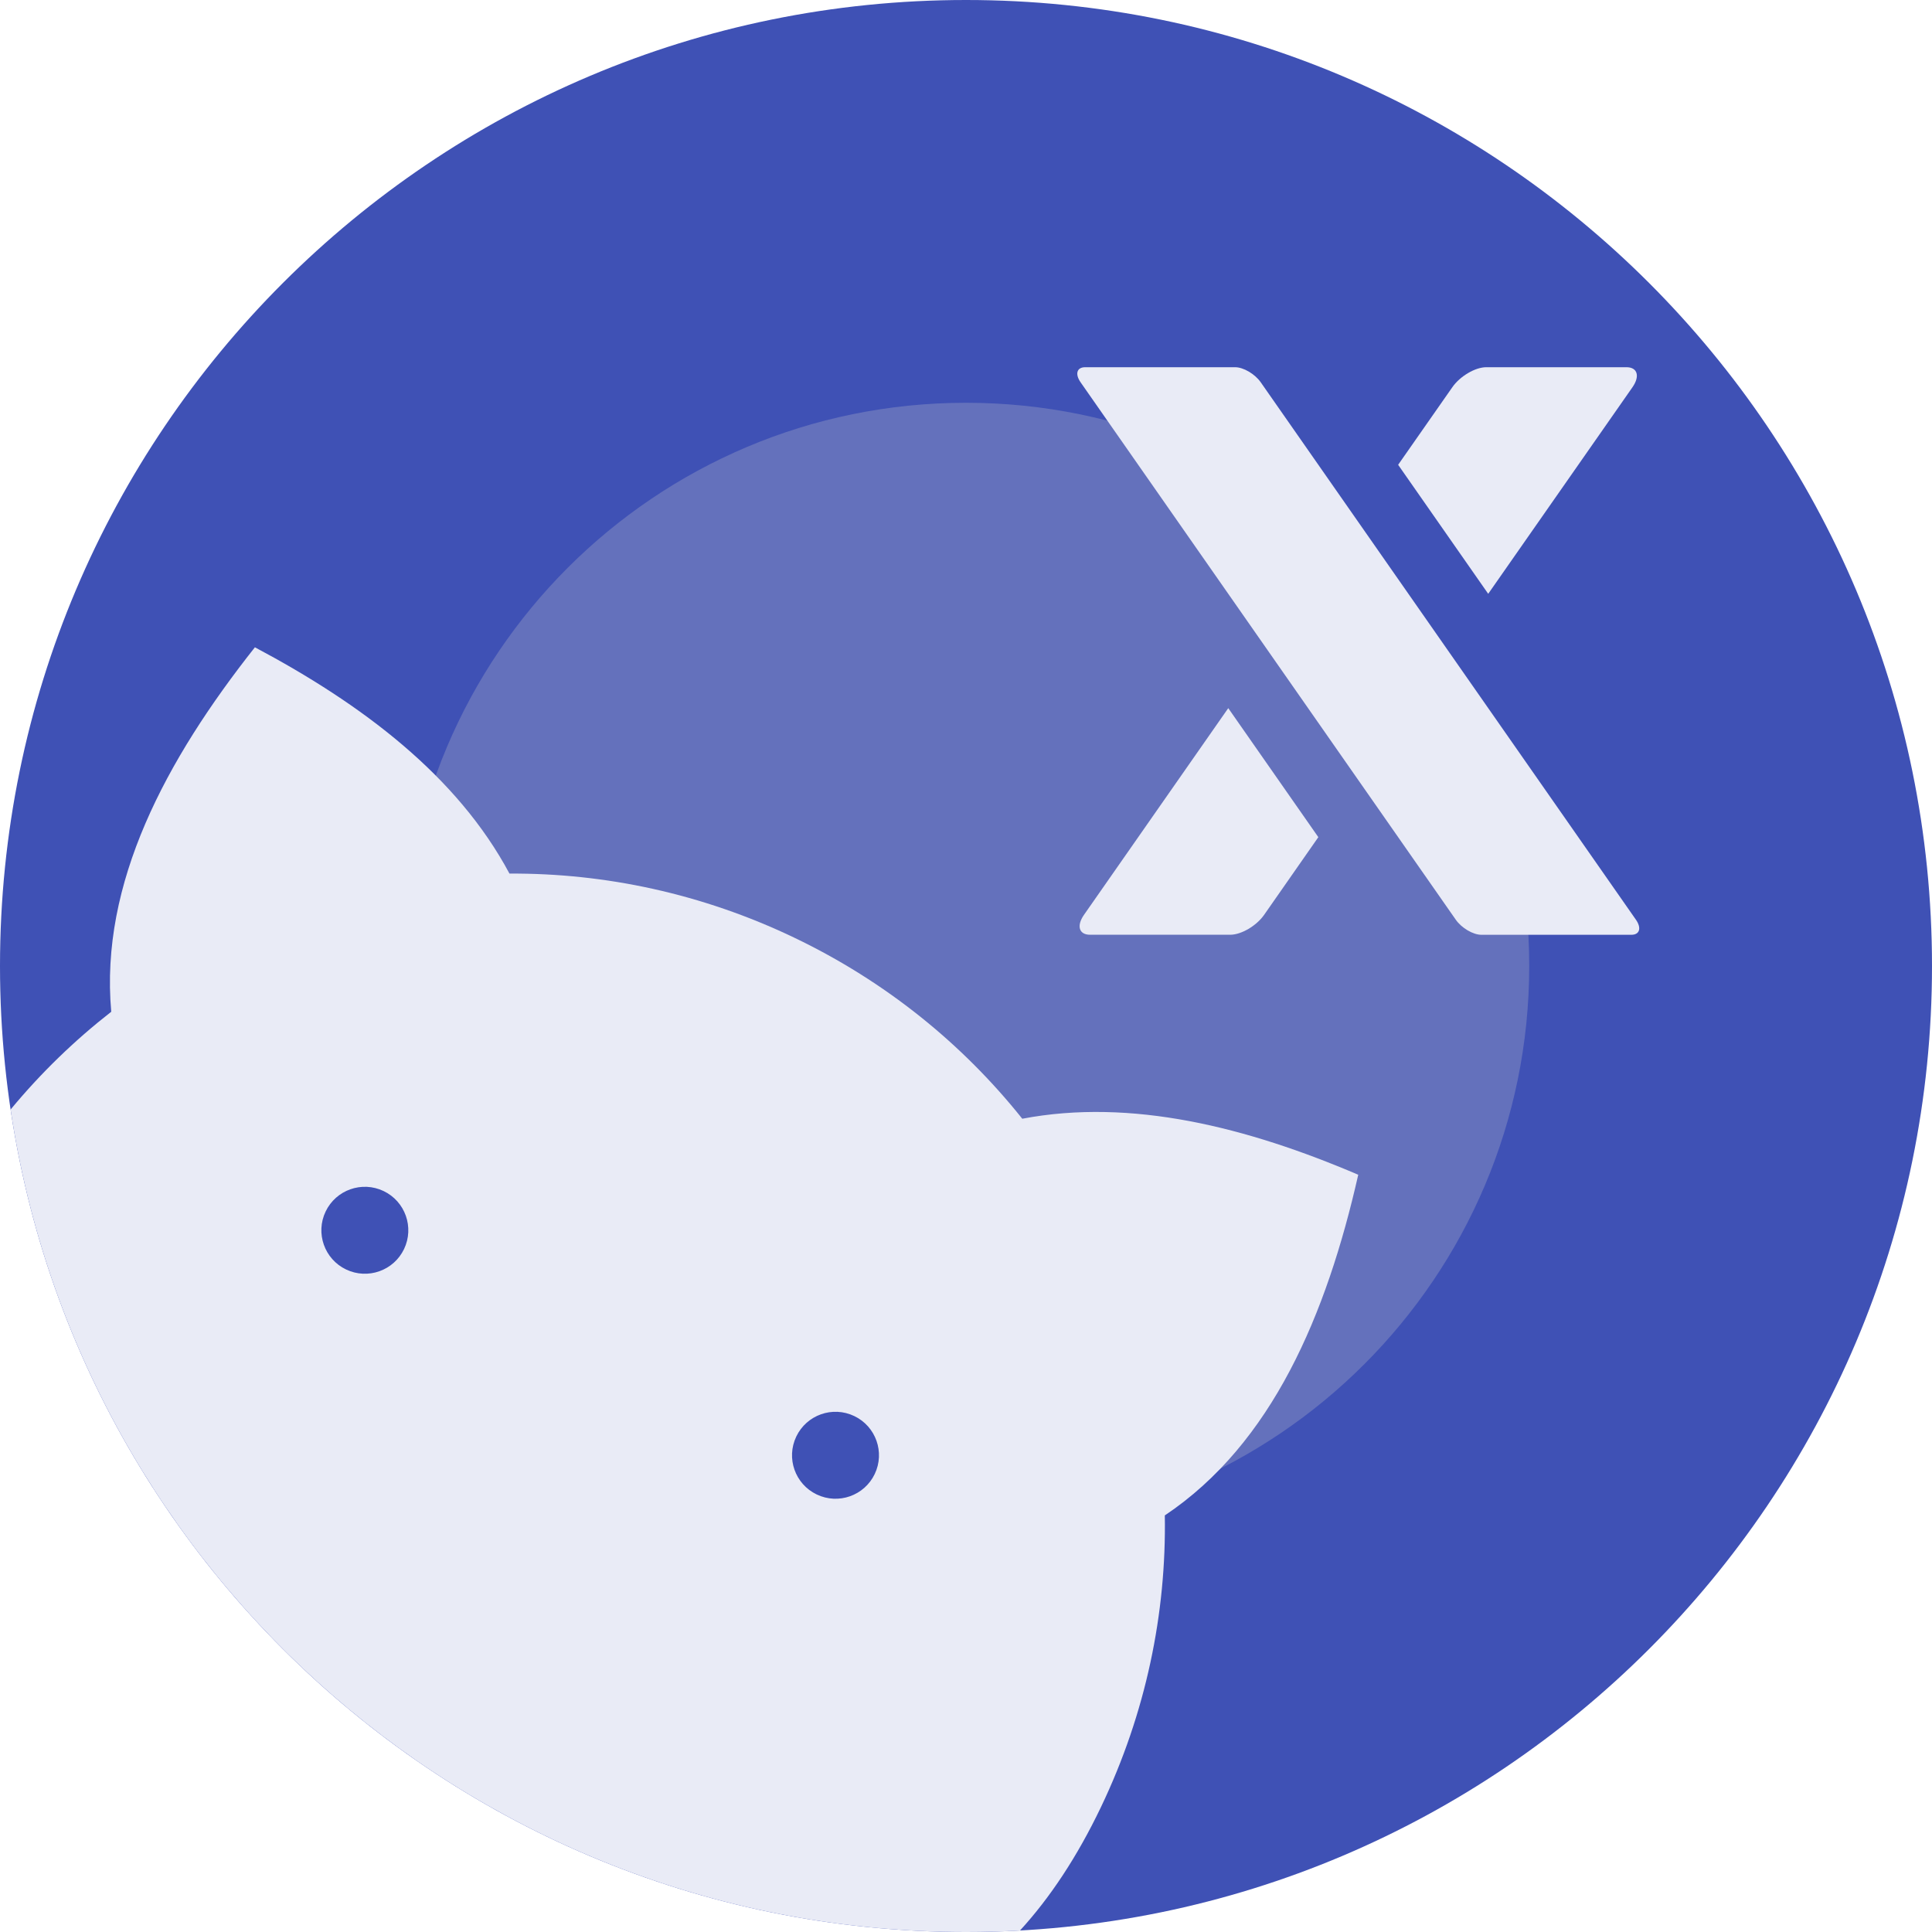
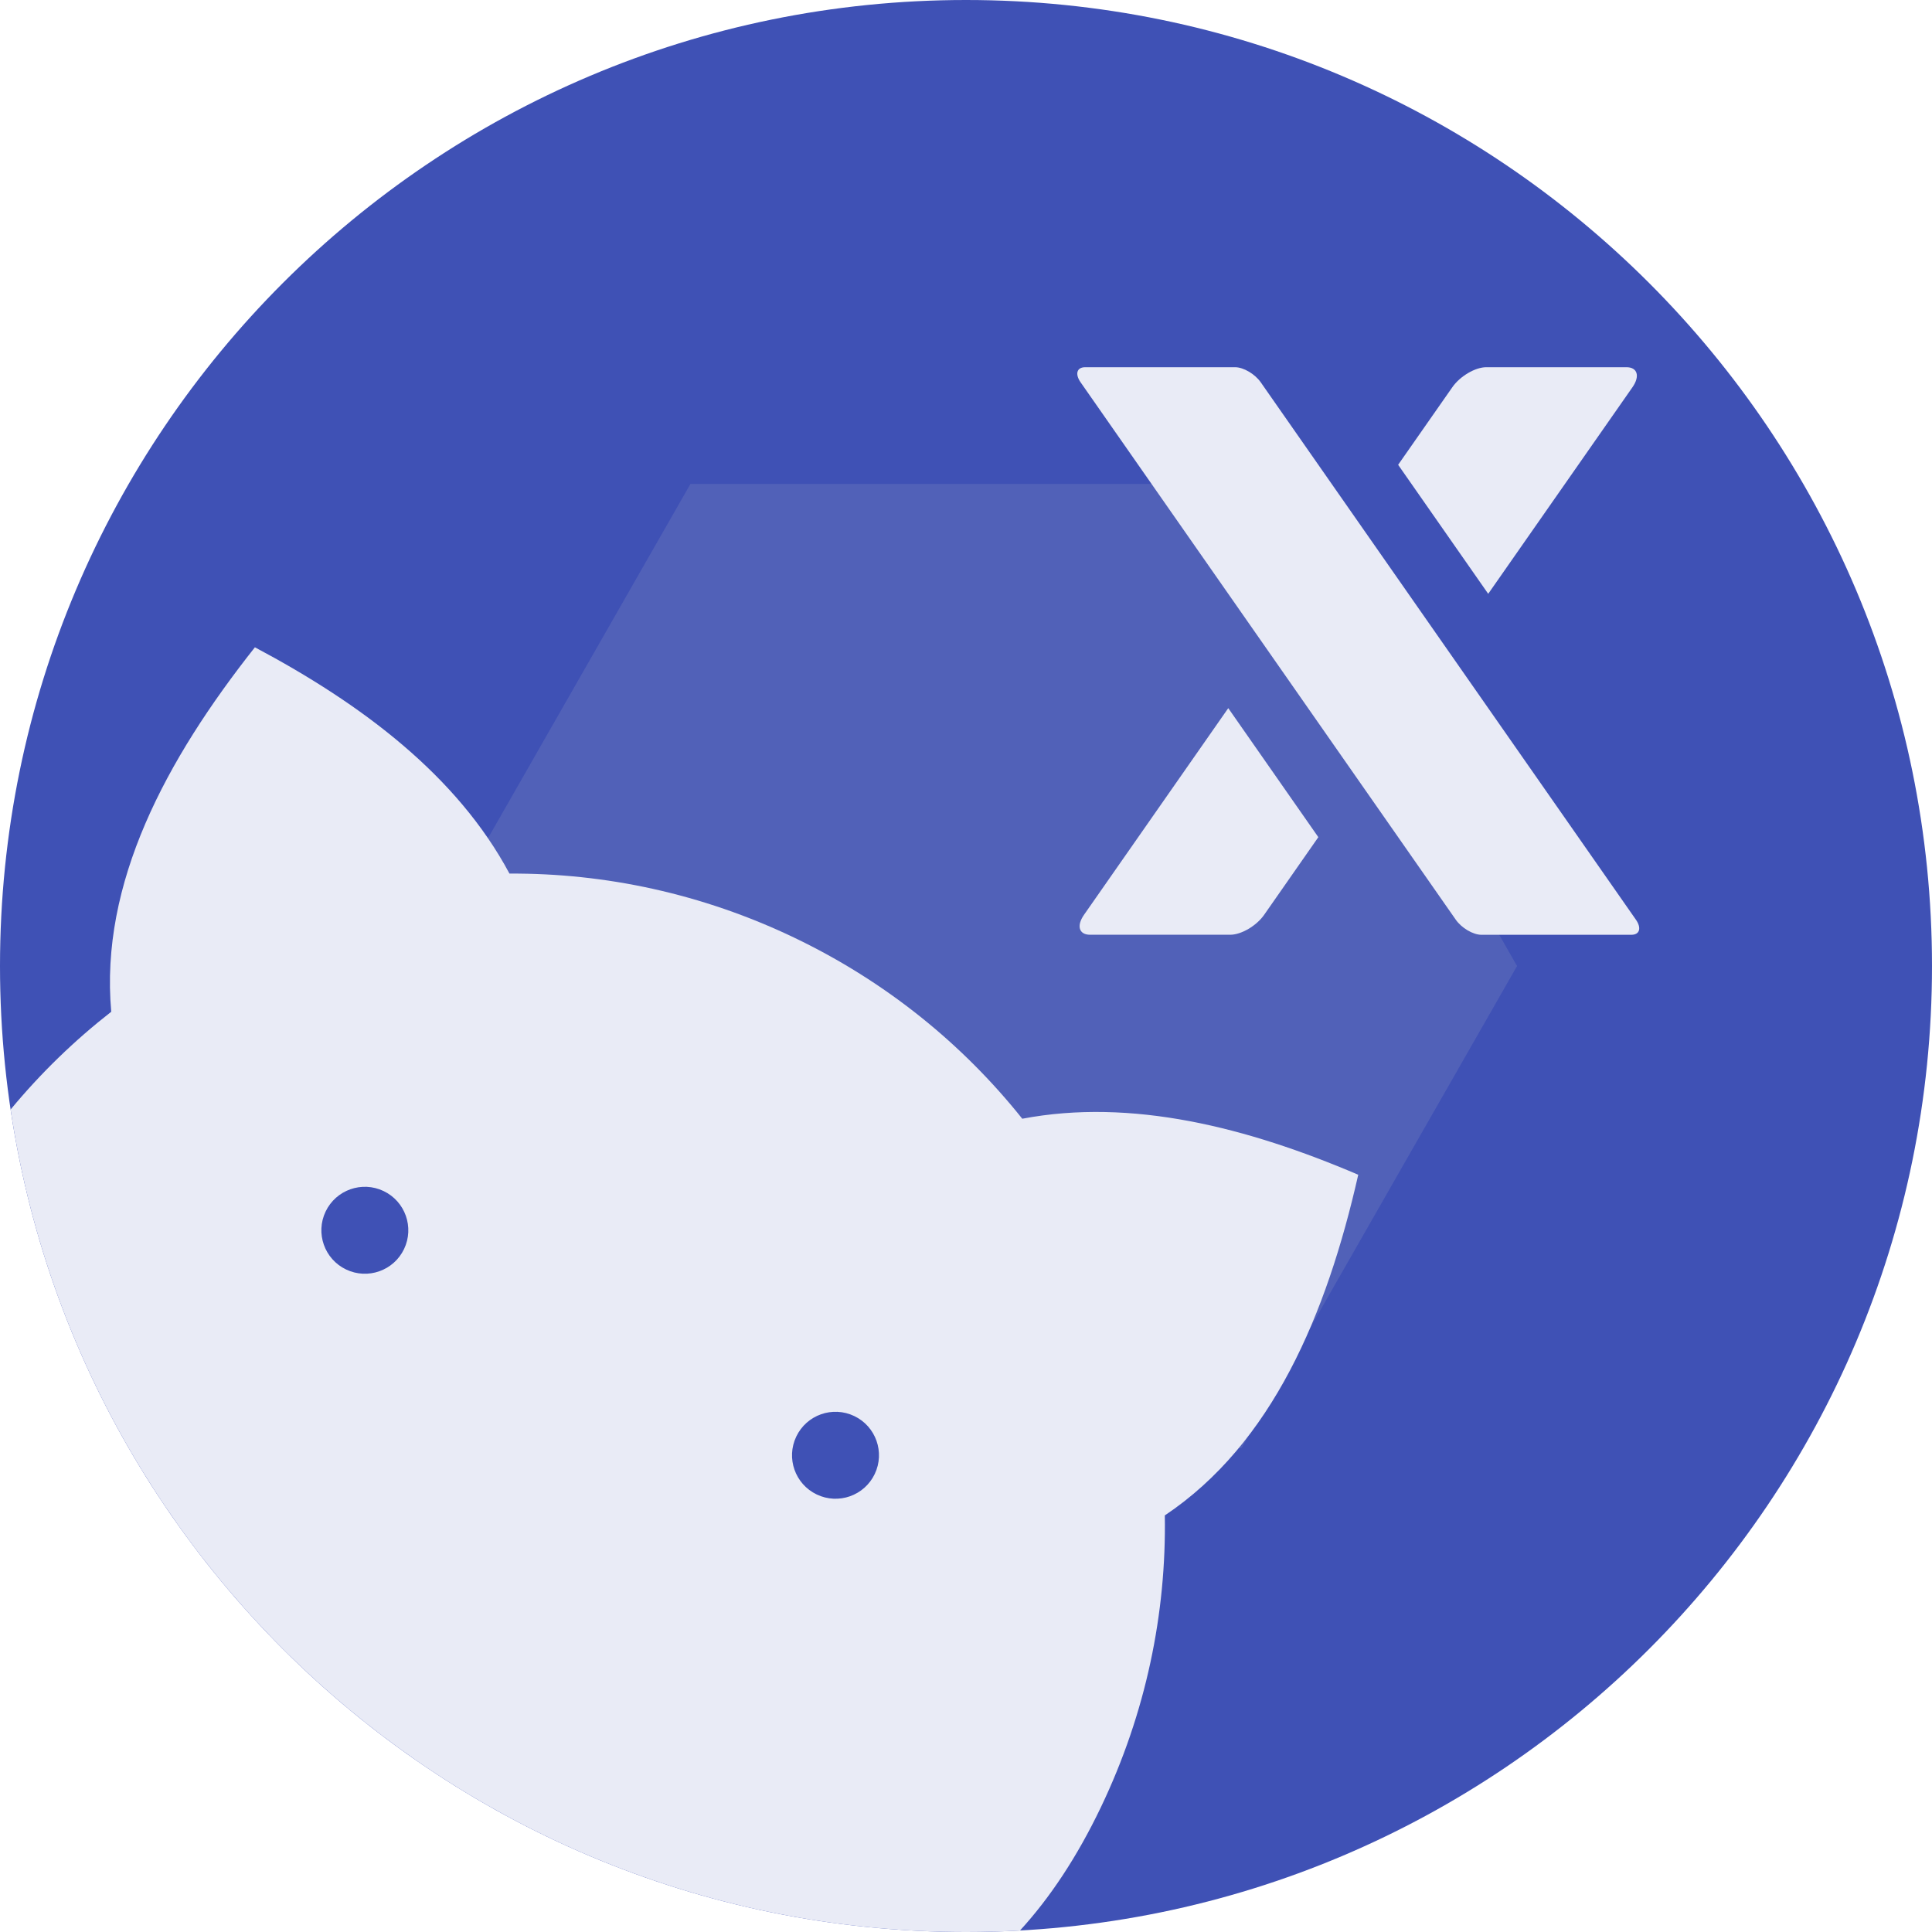
<svg xmlns="http://www.w3.org/2000/svg" width="512" height="512" viewBox="0 0 512 512" preserveAspectRatio="xMidYMid meet">
-   <g id="icon_fill2">
-     <g id="Group2">
+   <g id="icon_large2">
+     <g id="Group 32">
      <path d="M0,256 C0,397.38 114.62,512 256,512 C397.38,512 512,397.38 512,256 C512,114.62 397.38,0 256,0 C114.62,0 0,114.62 0,256 Z" fill-rule="evenodd" style="fill:#3F51B5;" />
-       <path d="M405.26,256 C405.26,338.43 338.43,405.26 256,405.26 C173.57,405.26 106.74,338.43 106.74,256 C106.74,173.57 173.57,106.74 256,106.74 C338.43,106.74 405.26,173.57 405.26,256 Z" style="fill:#6471BC;" />
+       <path d="M182.98,383.75 L109.97,256 L182.98,128.25 L329.02,128.25 L402.03,256 L329.02,383.75 L182.98,383.75 L182.98,383.75 Z" fill-rule="evenodd" opacity="0.5" style="fill:#6471BC;" />
    </g>
-     <g id="Group 232">
-       <path transform="matrix(0.8961233, 0.443805, -0.443805, 0.8961233, 149.9627, 353.5386)" d="M-128.66,-40.7 L128.66,-40.7 L128.66,40.7 L-128.66,40.7 L-128.66,-40.7 Z" style="fill:#3F51B5;" />
+     <g id="Group 42">
+       <rect transform="matrix(0.8961233, 0.443805, -0.443805, 0.8961233, 149.9627, 353.5385)" x="-128.66" y="-40.7" width="257.31" height="81.4" style="fill:#3F51B5;" />
      <path transform="matrix(0.9022101, 0.431297, -0.431297, 0.9022101, 257.9183, 359.4836)" d="M-258.39,50.98 C-188.62,154.34 -51.85,193.83 64.05,138.43 C68.38,136.36 72.63,134.18 76.79,131.9 C80.22,120.62 82.04,107.76 82.04,93.12 C82.04,65.45 75.53,39.29 63.97,16.1 C81.43,-13.34 79.68,-50.46 71.28,-87.46 C39.19,-86.1 8.26,-79.88 -15.45,-62.45 C-38.22,-73.49 -63.77,-79.68 -90.77,-79.68 C-117.76,-79.68 -143.31,-73.49 -166.08,-62.45 C-189.79,-79.88 -220.72,-86.1 -252.81,-87.46 C-261.21,-50.46 -262.97,-13.34 -245.5,16.1 C-250.99,27.11 -255.34,38.79 -258.39,50.98 ZM-229.17,80.1 L-228.04,-1.29 L29.25,2.29 L28.12,83.68 L-229.17,80.1 ZM-229.17,80.1 L28.12,83.68 L29.25,2.29 L-228.04,-1.29 L-229.17,80.1 ZM-33.16,39.36 C-33.16,33 -28.01,27.84 -21.64,27.84 C-15.28,27.84 -10.12,33 -10.12,39.36 C-10.12,45.73 -15.28,50.88 -21.64,50.88 C-28.01,50.88 -33.16,45.73 -33.16,39.36 ZM-171.41,39.36 C-171.41,33 -166.25,27.84 -159.89,27.84 C-153.53,27.84 -148.37,33 -148.37,39.36 C-148.37,45.73 -153.53,50.88 -159.89,50.88 C-166.25,50.88 -171.41,45.73 -171.41,39.36 Z" fill-rule="evenodd" style="fill:#E9EBF6;" />
-       <path transform="matrix(0.9999998, -0.00000000191494, 0.00000000191494, 0.9999998, 319.6714, 253.4068)" d="M-32.4,-10.97 C-34.44,-8.05 -33.72,-5.69 -30.8,-5.69 L6.36,-5.69 C9.28,-5.69 13.3,-8.05 15.34,-10.97 L29.7,-31.55 L5.83,-65.74 L-32.4,-10.97 ZM50.85,-130.23 L74.72,-96.04 L112.96,-150.8 C114.99,-153.72 114.28,-156.09 111.36,-156.09 L74.2,-156.09 C71.28,-156.09 67.26,-153.72 65.22,-150.8 L50.85,-130.23 Z" fill-rule="evenodd" style="fill:#E9EBF6;" />
-       <rect transform="matrix(0.9999998, -0.00000000191494, 0.6981315, 0.9999998, 359.9492, 172.5179)" x="-23.87" y="-75.2" width="47.74" height="150.41" rx="4" ry="4" style="fill:#E9EBF6;" />
+       <path transform="matrix(0.9999998, -0.00000000191494, 0.00000000191494, 0.9999998, 319.6715, 253.4068)" d="M-32.4,-10.97 C-34.44,-8.05 -33.72,-5.69 -30.8,-5.69 L6.36,-5.69 C9.28,-5.69 13.3,-8.05 15.34,-10.97 L29.7,-31.55 L5.83,-65.74 L-32.4,-10.97 ZM50.85,-130.23 L74.72,-96.04 L112.96,-150.8 C114.99,-153.72 114.28,-156.09 111.36,-156.09 L74.2,-156.09 C71.28,-156.09 67.26,-153.72 65.22,-150.8 L50.85,-130.23 Z" fill-rule="evenodd" style="fill:#E9EBF6;" />
+       <rect transform="matrix(0.9999998, -0.00000000191494, 0.6981315, 0.9999998, 359.9493, 172.5179)" x="-23.87" y="-75.2" width="47.74" height="150.41" rx="4" ry="4" style="fill:#E9EBF6;" />
    </g>
  </g>
</svg>
